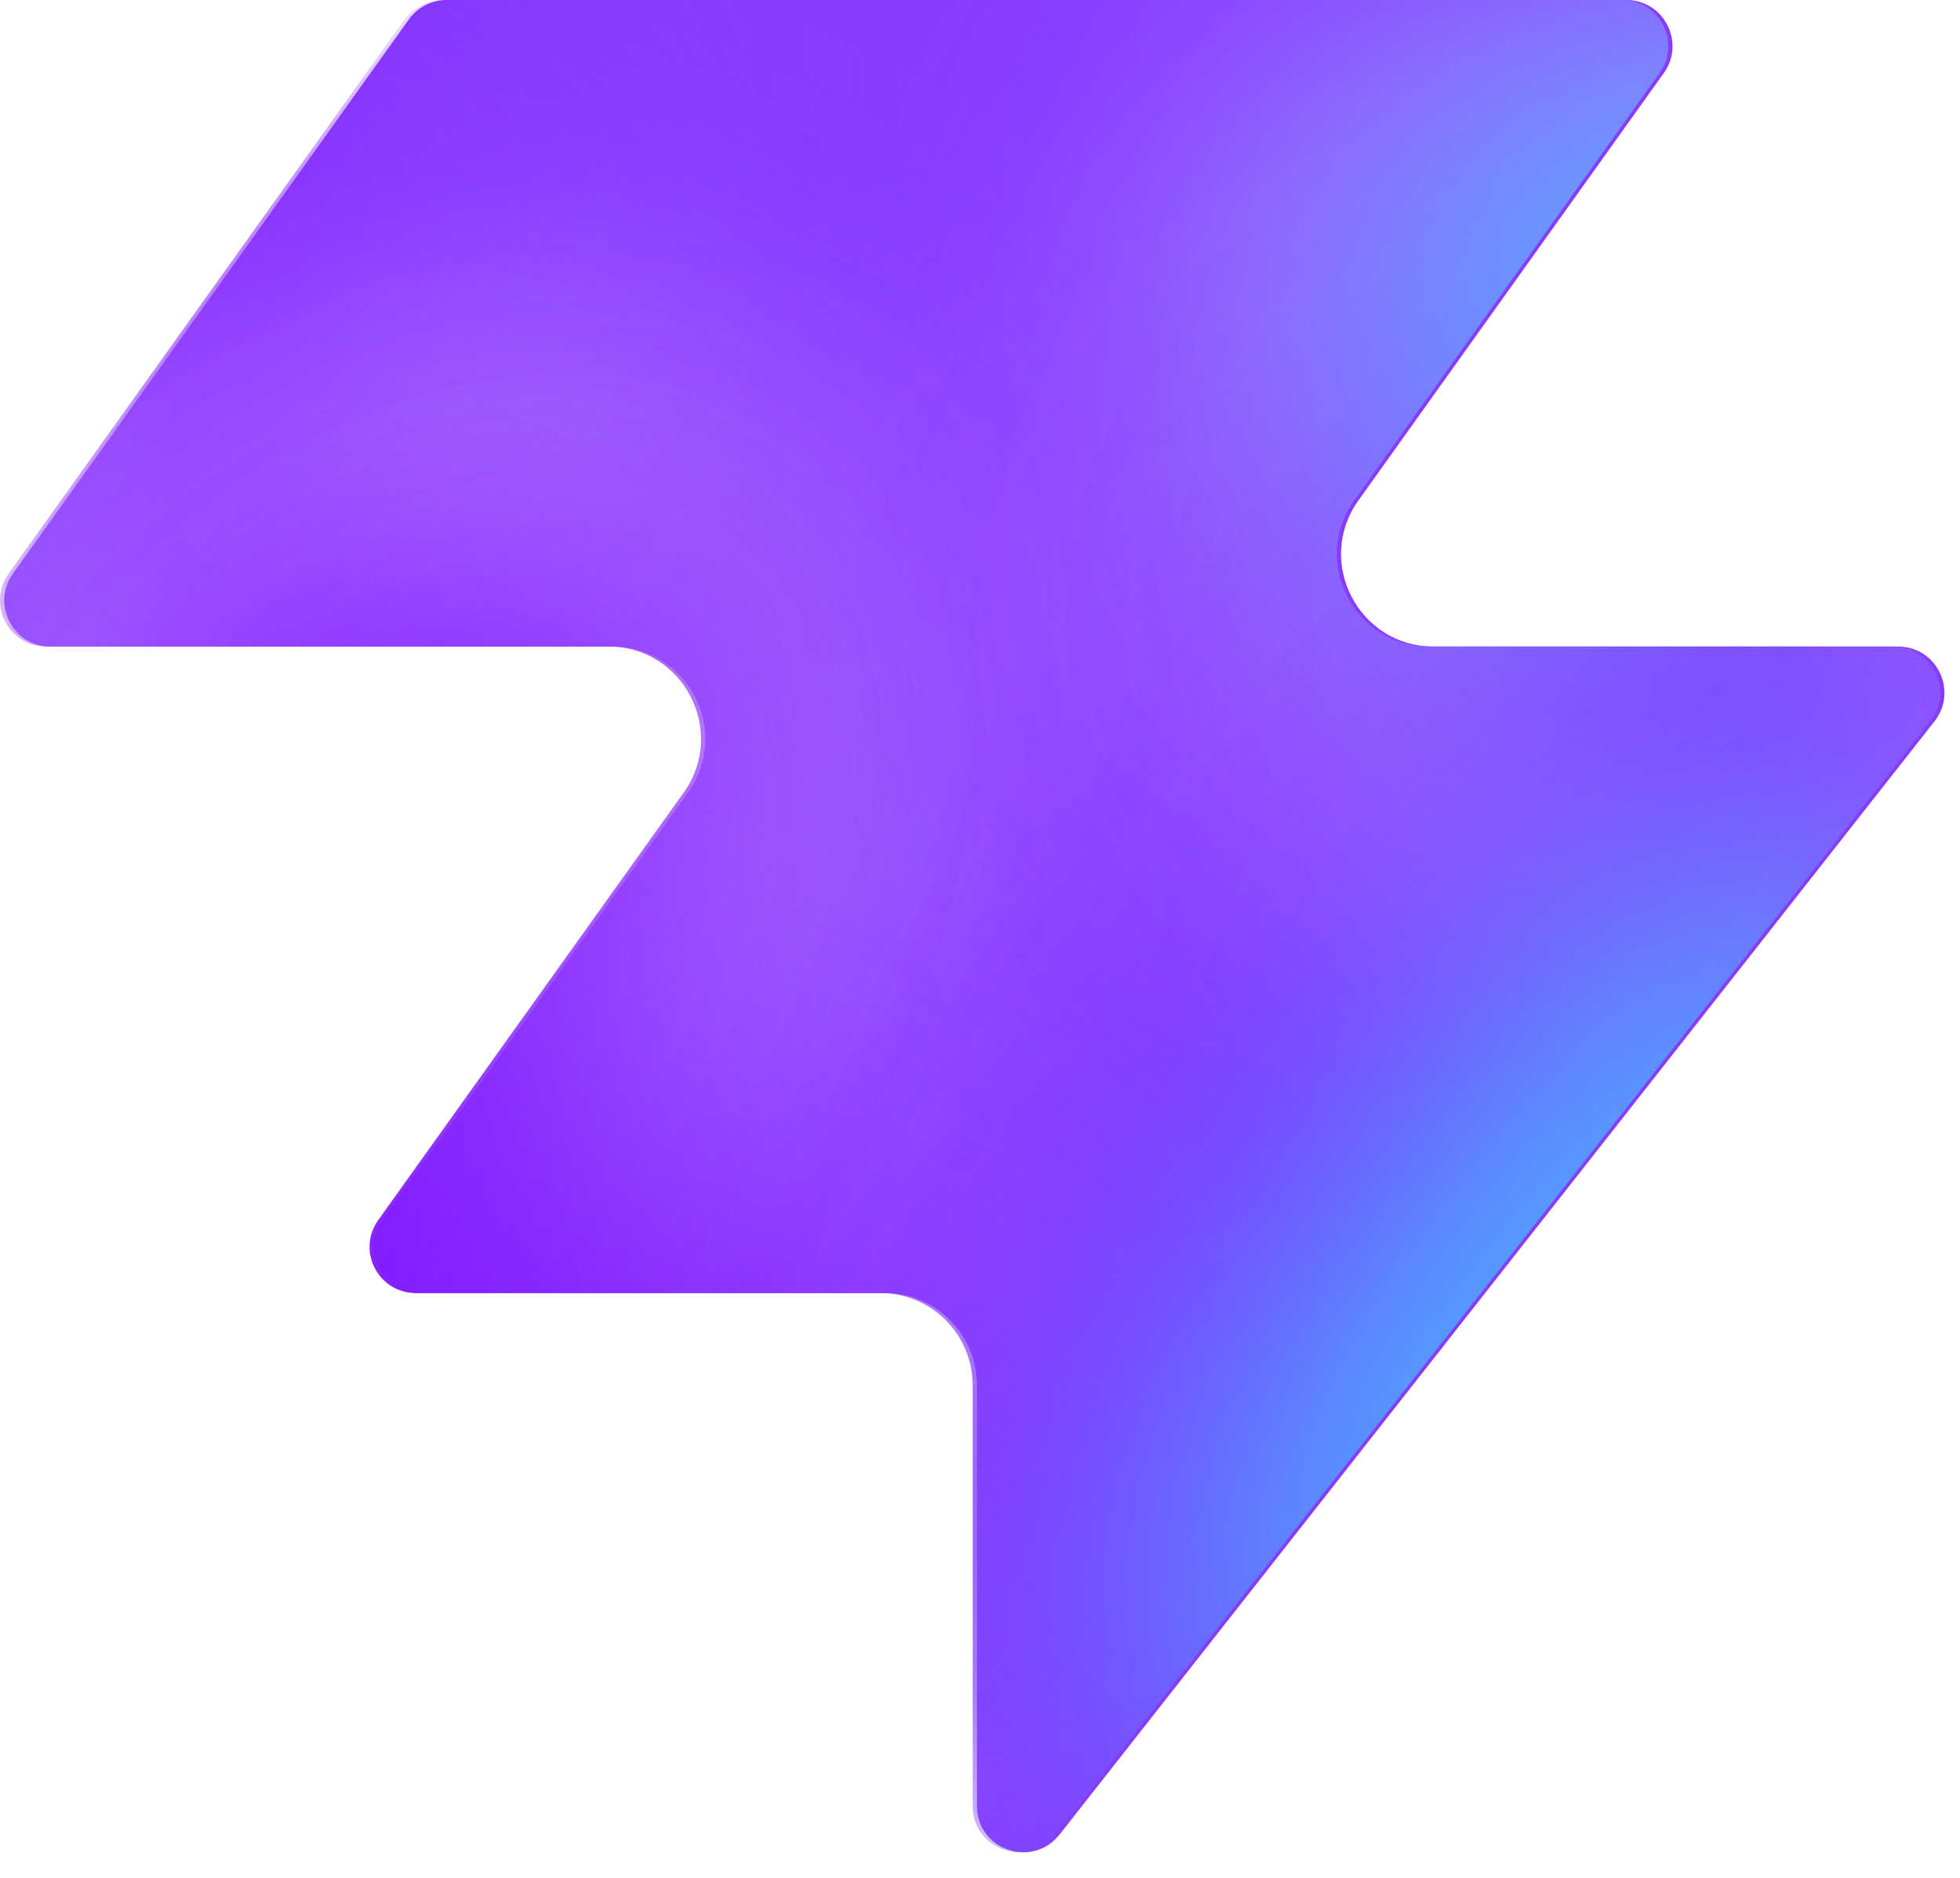
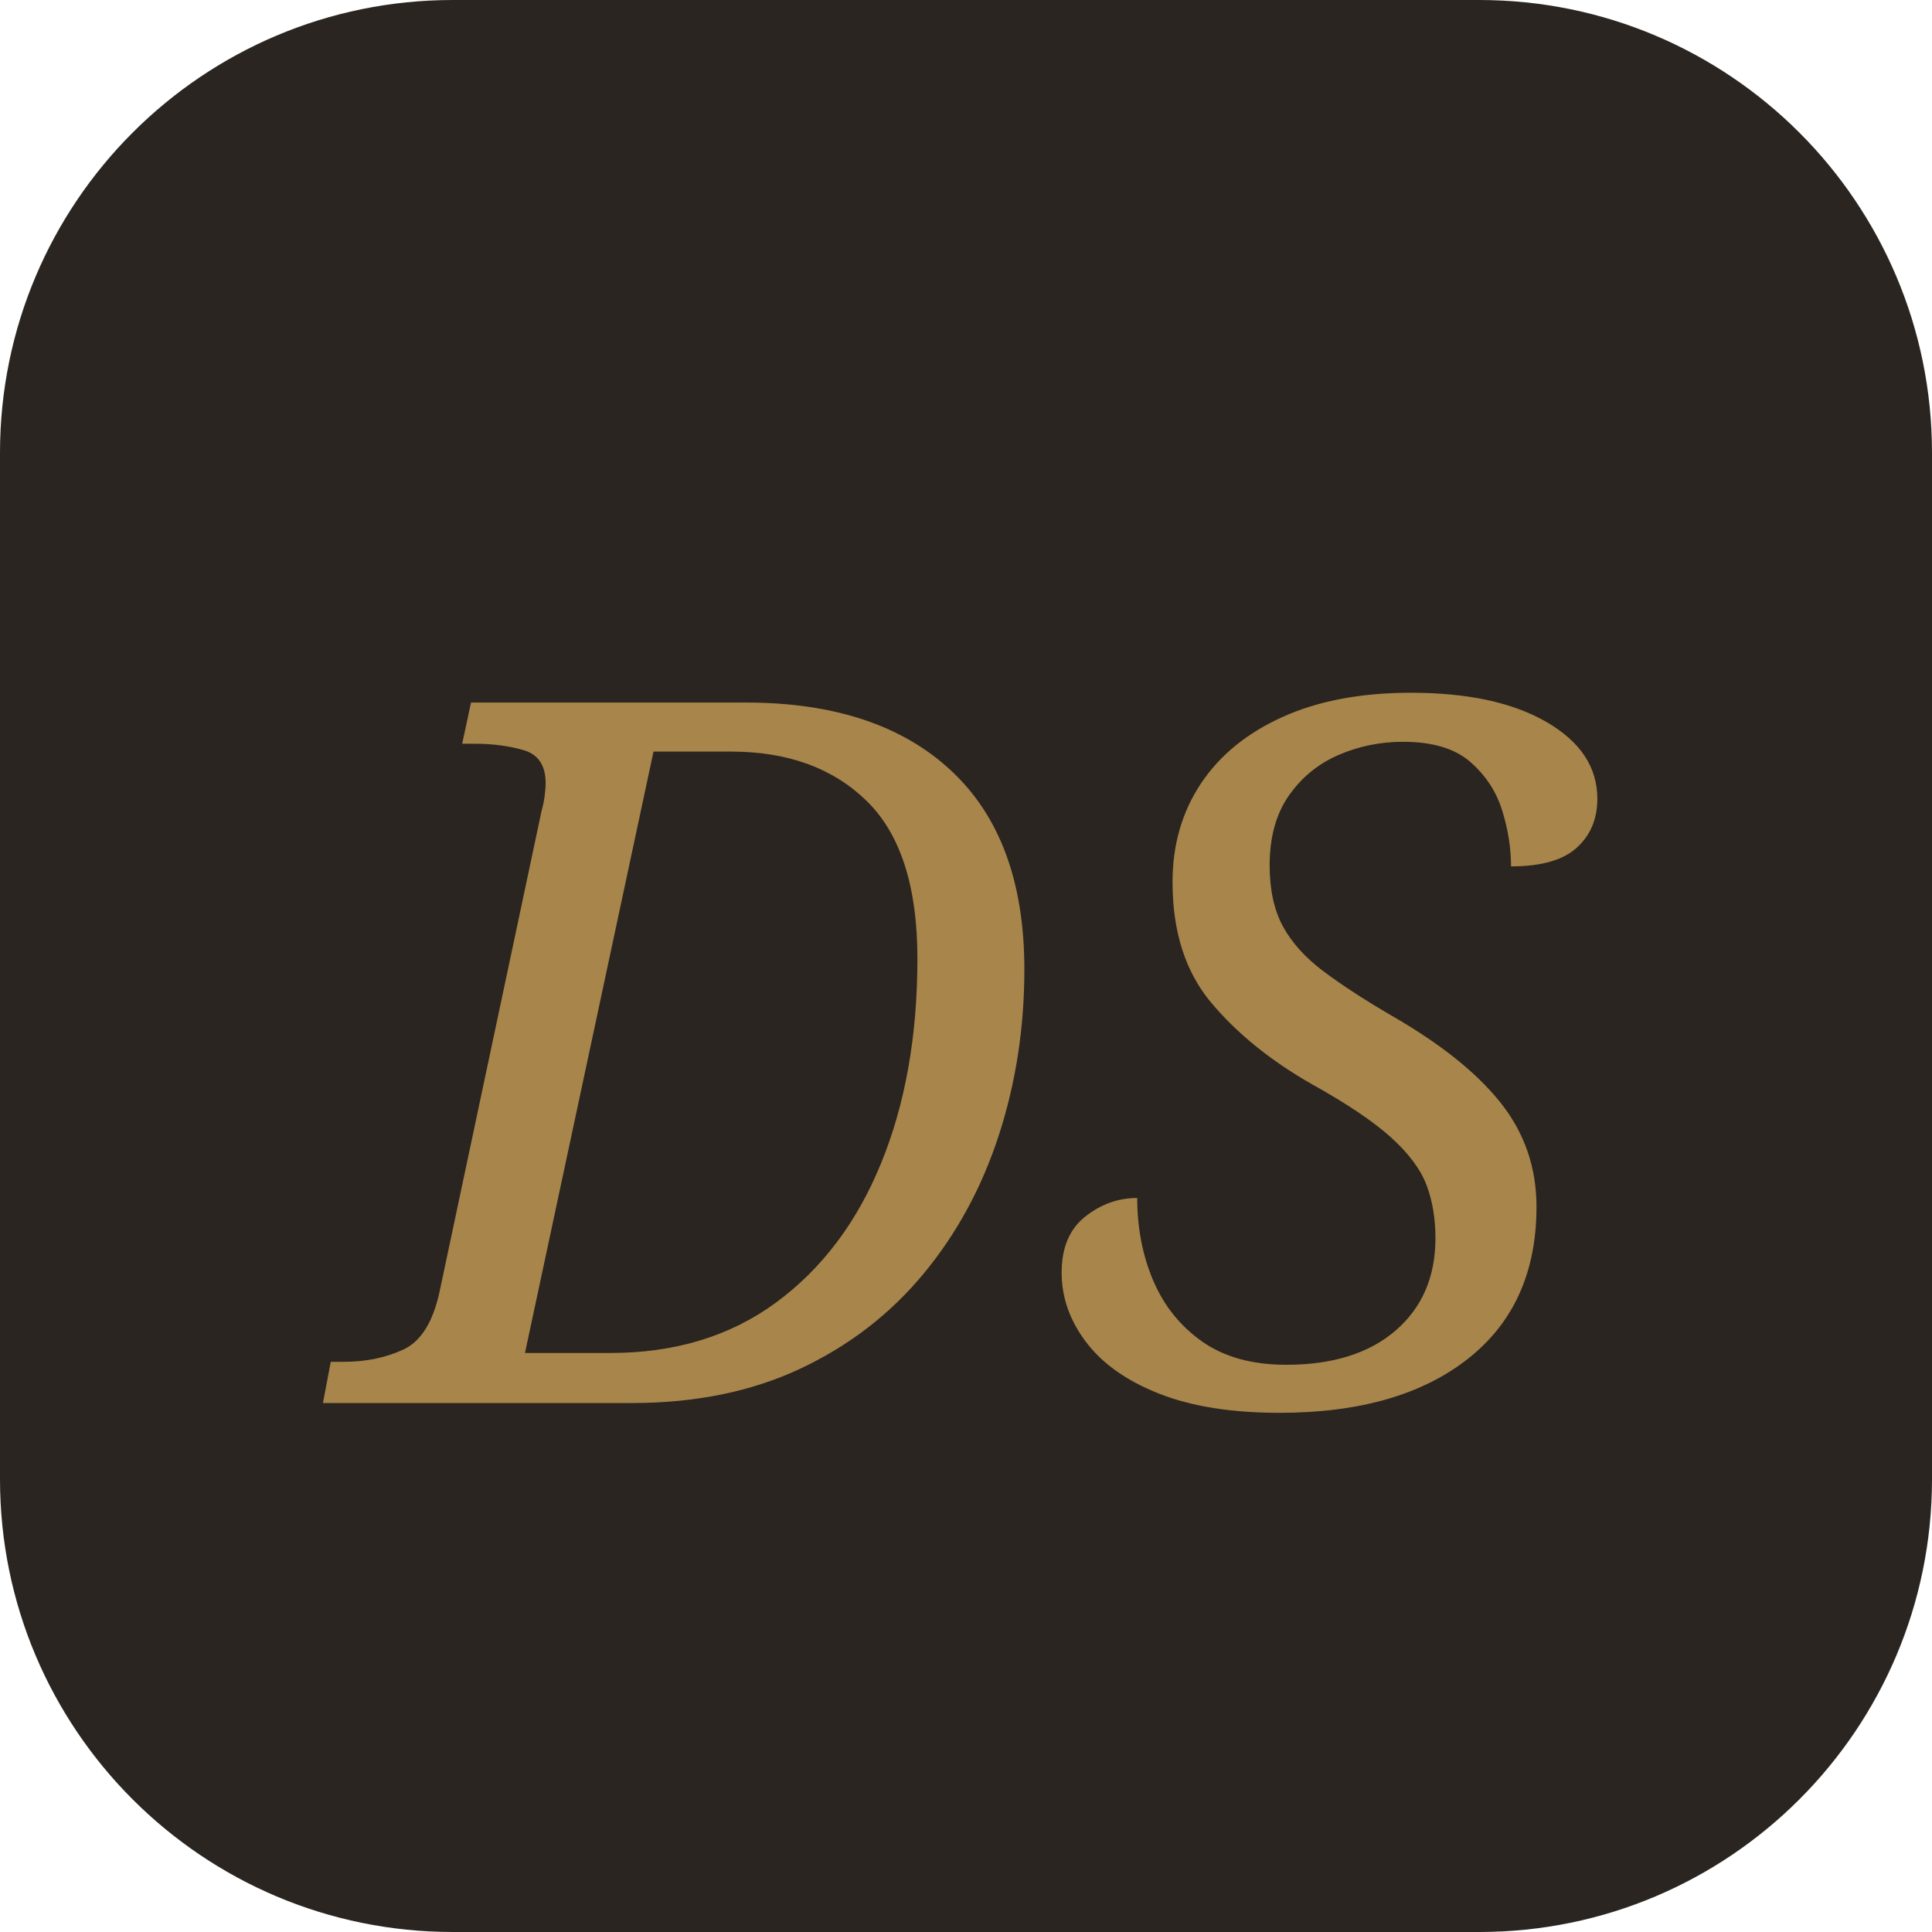
- <svg xmlns="http://www.w3.org/2000/svg" width="48" height="46" fill="none" viewBox="0 0 48 46">
-   <path fill="#863bff" d="M25.946 44.938c-.664.845-2.021.375-2.021-.698V33.937a2.26 2.26 0 0 0-2.262-2.262H10.287c-.92 0-1.456-1.04-.92-1.788l7.48-10.471c1.07-1.497 0-3.578-1.842-3.578H1.237c-.92 0-1.456-1.04-.92-1.788L10.013.474c.214-.297.556-.474.92-.474h28.894c.92 0 1.456 1.04.92 1.788l-7.48 10.471c-1.07 1.498 0 3.579 1.842 3.579h11.377c.943 0 1.473 1.088.89 1.83L25.947 44.94z" style="fill:#863bff;fill:color(display-p3 .525 .23 1);fill-opacity:1" />
-   <mask id="a" width="48" height="46" x="0" y="0" maskUnits="userSpaceOnUse" style="mask-type:alpha">
-     <path fill="#000" d="M25.842 44.938c-.664.844-2.021.375-2.021-.698V33.937a2.26 2.26 0 0 0-2.262-2.262H10.183c-.92 0-1.456-1.04-.92-1.788l7.48-10.471c1.07-1.498 0-3.579-1.842-3.579H1.133c-.92 0-1.456-1.04-.92-1.787L9.91.473c.214-.297.556-.474.92-.474h28.894c.92 0 1.456 1.04.92 1.788l-7.48 10.471c-1.07 1.498 0 3.578 1.842 3.578h11.377c.943 0 1.473 1.088.89 1.832L25.843 44.94z" style="fill:#000;fill-opacity:1" />
-   </mask>
-   <g mask="url(#a)">
-     <g filter="url(#b)">
-       <ellipse cx="5.508" cy="14.704" fill="#ede6ff" rx="5.508" ry="14.704" style="fill:#ede6ff;fill:color(display-p3 .927 .903 1);fill-opacity:1" transform="matrix(.00324 1 1 -.00324 -4.47 31.516)" />
-     </g>
-     <g filter="url(#c)">
-       <ellipse cx="10.399" cy="29.851" fill="#ede6ff" rx="10.399" ry="29.851" style="fill:#ede6ff;fill:color(display-p3 .927 .903 1);fill-opacity:1" transform="matrix(.00324 1 1 -.00324 -39.328 7.883)" />
-     </g>
-     <g filter="url(#d)">
-       <ellipse cx="5.508" cy="30.487" fill="#7e14ff" rx="5.508" ry="30.487" style="fill:#7e14ff;fill:color(display-p3 .492 .077 1);fill-opacity:1" transform="rotate(89.814 -25.913 -14.639)scale(1 -1)" />
-     </g>
-     <g filter="url(#e)">
-       <ellipse cx="5.508" cy="30.599" fill="#7e14ff" rx="5.508" ry="30.599" style="fill:#7e14ff;fill:color(display-p3 .492 .077 1);fill-opacity:1" transform="rotate(89.814 -32.644 -3.334)scale(1 -1)" />
-     </g>
-     <g filter="url(#f)">
-       <ellipse cx="5.508" cy="30.599" fill="#7e14ff" rx="5.508" ry="30.599" style="fill:#7e14ff;fill:color(display-p3 .492 .077 1);fill-opacity:1" transform="matrix(.00324 1 1 -.00324 -34.34 30.47)" />
-     </g>
-     <g filter="url(#g)">
-       <ellipse cx="14.072" cy="22.078" fill="#ede6ff" rx="14.072" ry="22.078" style="fill:#ede6ff;fill:color(display-p3 .927 .903 1);fill-opacity:1" transform="rotate(93.35 24.506 48.493)scale(-1 1)" />
-     </g>
-     <g filter="url(#h)">
-       <ellipse cx="3.47" cy="21.501" fill="#7e14ff" rx="3.47" ry="21.501" style="fill:#7e14ff;fill:color(display-p3 .492 .077 1);fill-opacity:1" transform="rotate(89.009 28.708 47.59)scale(-1 1)" />
-     </g>
-     <g filter="url(#i)">
-       <ellipse cx="3.47" cy="21.501" fill="#7e14ff" rx="3.47" ry="21.501" style="fill:#7e14ff;fill:color(display-p3 .492 .077 1);fill-opacity:1" transform="rotate(89.009 28.708 47.59)scale(-1 1)" />
-     </g>
-     <g filter="url(#j)">
-       <ellipse cx=".387" cy="8.972" fill="#7e14ff" rx="4.407" ry="29.108" style="fill:#7e14ff;fill:color(display-p3 .492 .077 1);fill-opacity:1" transform="rotate(39.51 .387 8.972)" />
-     </g>
-     <g filter="url(#k)">
-       <ellipse cx="47.523" cy="-6.092" fill="#7e14ff" rx="4.407" ry="29.108" style="fill:#7e14ff;fill:color(display-p3 .492 .077 1);fill-opacity:1" transform="rotate(37.892 47.523 -6.092)" />
-     </g>
-     <g filter="url(#l)">
-       <ellipse cx="41.412" cy="6.333" fill="#47bfff" rx="5.971" ry="9.665" style="fill:#47bfff;fill:color(display-p3 .28 .748 1);fill-opacity:1" transform="rotate(37.892 41.412 6.333)" />
-     </g>
-     <g filter="url(#m)">
-       <ellipse cx="-1.879" cy="38.332" fill="#7e14ff" rx="4.407" ry="29.108" style="fill:#7e14ff;fill:color(display-p3 .492 .077 1);fill-opacity:1" transform="rotate(37.892 -1.88 38.332)" />
-     </g>
-     <g filter="url(#n)">
-       <ellipse cx="-1.879" cy="38.332" fill="#7e14ff" rx="4.407" ry="29.108" style="fill:#7e14ff;fill:color(display-p3 .492 .077 1);fill-opacity:1" transform="rotate(37.892 -1.88 38.332)" />
-     </g>
-     <g filter="url(#o)">
-       <ellipse cx="35.651" cy="29.907" fill="#7e14ff" rx="4.407" ry="29.108" style="fill:#7e14ff;fill:color(display-p3 .492 .077 1);fill-opacity:1" transform="rotate(37.892 35.651 29.907)" />
-     </g>
-     <g filter="url(#p)">
-       <ellipse cx="38.418" cy="32.4" fill="#47bfff" rx="5.971" ry="15.297" style="fill:#47bfff;fill:color(display-p3 .28 .748 1);fill-opacity:1" transform="rotate(37.892 38.418 32.4)" />
-     </g>
-   </g>
-   <defs>
-     <filter id="b" width="60.045" height="41.654" x="-19.77" y="16.149" color-interpolation-filters="sRGB" filterUnits="userSpaceOnUse">
-       <feFlood flood-opacity="0" result="BackgroundImageFix" />
-       <feBlend in="SourceGraphic" in2="BackgroundImageFix" result="shape" />
-       <feGaussianBlur result="effect1_foregroundBlur_2002_17158" stdDeviation="7.659" />
-     </filter>
-     <filter id="c" width="90.34" height="51.437" x="-54.613" y="-7.533" color-interpolation-filters="sRGB" filterUnits="userSpaceOnUse">
-       <feFlood flood-opacity="0" result="BackgroundImageFix" />
-       <feBlend in="SourceGraphic" in2="BackgroundImageFix" result="shape" />
-       <feGaussianBlur result="effect1_foregroundBlur_2002_17158" stdDeviation="7.659" />
-     </filter>
-     <filter id="d" width="79.355" height="29.4" x="-49.64" y="2.03" color-interpolation-filters="sRGB" filterUnits="userSpaceOnUse">
-       <feFlood flood-opacity="0" result="BackgroundImageFix" />
-       <feBlend in="SourceGraphic" in2="BackgroundImageFix" result="shape" />
-       <feGaussianBlur result="effect1_foregroundBlur_2002_17158" stdDeviation="4.596" />
-     </filter>
-     <filter id="e" width="79.579" height="29.4" x="-45.045" y="20.029" color-interpolation-filters="sRGB" filterUnits="userSpaceOnUse">
-       <feFlood flood-opacity="0" result="BackgroundImageFix" />
-       <feBlend in="SourceGraphic" in2="BackgroundImageFix" result="shape" />
-       <feGaussianBlur result="effect1_foregroundBlur_2002_17158" stdDeviation="4.596" />
-     </filter>
-     <filter id="f" width="79.579" height="29.4" x="-43.513" y="21.178" color-interpolation-filters="sRGB" filterUnits="userSpaceOnUse">
-       <feFlood flood-opacity="0" result="BackgroundImageFix" />
-       <feBlend in="SourceGraphic" in2="BackgroundImageFix" result="shape" />
-       <feGaussianBlur result="effect1_foregroundBlur_2002_17158" stdDeviation="4.596" />
-     </filter>
-     <filter id="g" width="74.749" height="58.852" x="15.756" y="-17.901" color-interpolation-filters="sRGB" filterUnits="userSpaceOnUse">
-       <feFlood flood-opacity="0" result="BackgroundImageFix" />
-       <feBlend in="SourceGraphic" in2="BackgroundImageFix" result="shape" />
-       <feGaussianBlur result="effect1_foregroundBlur_2002_17158" stdDeviation="7.659" />
-     </filter>
-     <filter id="h" width="61.377" height="25.362" x="23.548" y="2.284" color-interpolation-filters="sRGB" filterUnits="userSpaceOnUse">
-       <feFlood flood-opacity="0" result="BackgroundImageFix" />
-       <feBlend in="SourceGraphic" in2="BackgroundImageFix" result="shape" />
-       <feGaussianBlur result="effect1_foregroundBlur_2002_17158" stdDeviation="4.596" />
-     </filter>
-     <filter id="i" width="61.377" height="25.362" x="23.548" y="2.284" color-interpolation-filters="sRGB" filterUnits="userSpaceOnUse">
-       <feFlood flood-opacity="0" result="BackgroundImageFix" />
-       <feBlend in="SourceGraphic" in2="BackgroundImageFix" result="shape" />
-       <feGaussianBlur result="effect1_foregroundBlur_2002_17158" stdDeviation="4.596" />
-     </filter>
-     <filter id="j" width="56.045" height="63.649" x="-27.636" y="-22.853" color-interpolation-filters="sRGB" filterUnits="userSpaceOnUse">
-       <feFlood flood-opacity="0" result="BackgroundImageFix" />
-       <feBlend in="SourceGraphic" in2="BackgroundImageFix" result="shape" />
-       <feGaussianBlur result="effect1_foregroundBlur_2002_17158" stdDeviation="4.596" />
-     </filter>
-     <filter id="k" width="54.814" height="64.646" x="20.116" y="-38.415" color-interpolation-filters="sRGB" filterUnits="userSpaceOnUse">
-       <feFlood flood-opacity="0" result="BackgroundImageFix" />
-       <feBlend in="SourceGraphic" in2="BackgroundImageFix" result="shape" />
-       <feGaussianBlur result="effect1_foregroundBlur_2002_17158" stdDeviation="4.596" />
-     </filter>
-     <filter id="l" width="33.541" height="35.313" x="24.641" y="-11.323" color-interpolation-filters="sRGB" filterUnits="userSpaceOnUse">
-       <feFlood flood-opacity="0" result="BackgroundImageFix" />
-       <feBlend in="SourceGraphic" in2="BackgroundImageFix" result="shape" />
-       <feGaussianBlur result="effect1_foregroundBlur_2002_17158" stdDeviation="4.596" />
-     </filter>
-     <filter id="m" width="54.814" height="64.646" x="-29.286" y="6.009" color-interpolation-filters="sRGB" filterUnits="userSpaceOnUse">
-       <feFlood flood-opacity="0" result="BackgroundImageFix" />
-       <feBlend in="SourceGraphic" in2="BackgroundImageFix" result="shape" />
-       <feGaussianBlur result="effect1_foregroundBlur_2002_17158" stdDeviation="4.596" />
-     </filter>
-     <filter id="n" width="54.814" height="64.646" x="-29.286" y="6.009" color-interpolation-filters="sRGB" filterUnits="userSpaceOnUse">
-       <feFlood flood-opacity="0" result="BackgroundImageFix" />
-       <feBlend in="SourceGraphic" in2="BackgroundImageFix" result="shape" />
-       <feGaussianBlur result="effect1_foregroundBlur_2002_17158" stdDeviation="4.596" />
-     </filter>
-     <filter id="o" width="54.814" height="64.646" x="8.244" y="-2.416" color-interpolation-filters="sRGB" filterUnits="userSpaceOnUse">
-       <feFlood flood-opacity="0" result="BackgroundImageFix" />
-       <feBlend in="SourceGraphic" in2="BackgroundImageFix" result="shape" />
-       <feGaussianBlur result="effect1_foregroundBlur_2002_17158" stdDeviation="4.596" />
-     </filter>
-     <filter id="p" width="39.409" height="43.623" x="18.713" y="10.588" color-interpolation-filters="sRGB" filterUnits="userSpaceOnUse">
-       <feFlood flood-opacity="0" result="BackgroundImageFix" />
-       <feBlend in="SourceGraphic" in2="BackgroundImageFix" result="shape" />
-       <feGaussianBlur result="effect1_foregroundBlur_2002_17158" stdDeviation="4.596" />
-     </filter>
-   </defs>
+ <svg xmlns="http://www.w3.org/2000/svg" viewBox="0 0 512 512">
+   <rect width="512" height="512" rx="120" fill="#2A2520" />
+   <text x="50%" y="55%" font-family="Georgia, serif" font-size="260" fill="#A8854A" text-anchor="middle" dominant-baseline="middle" font-style="italic">DS</text>
</svg>
